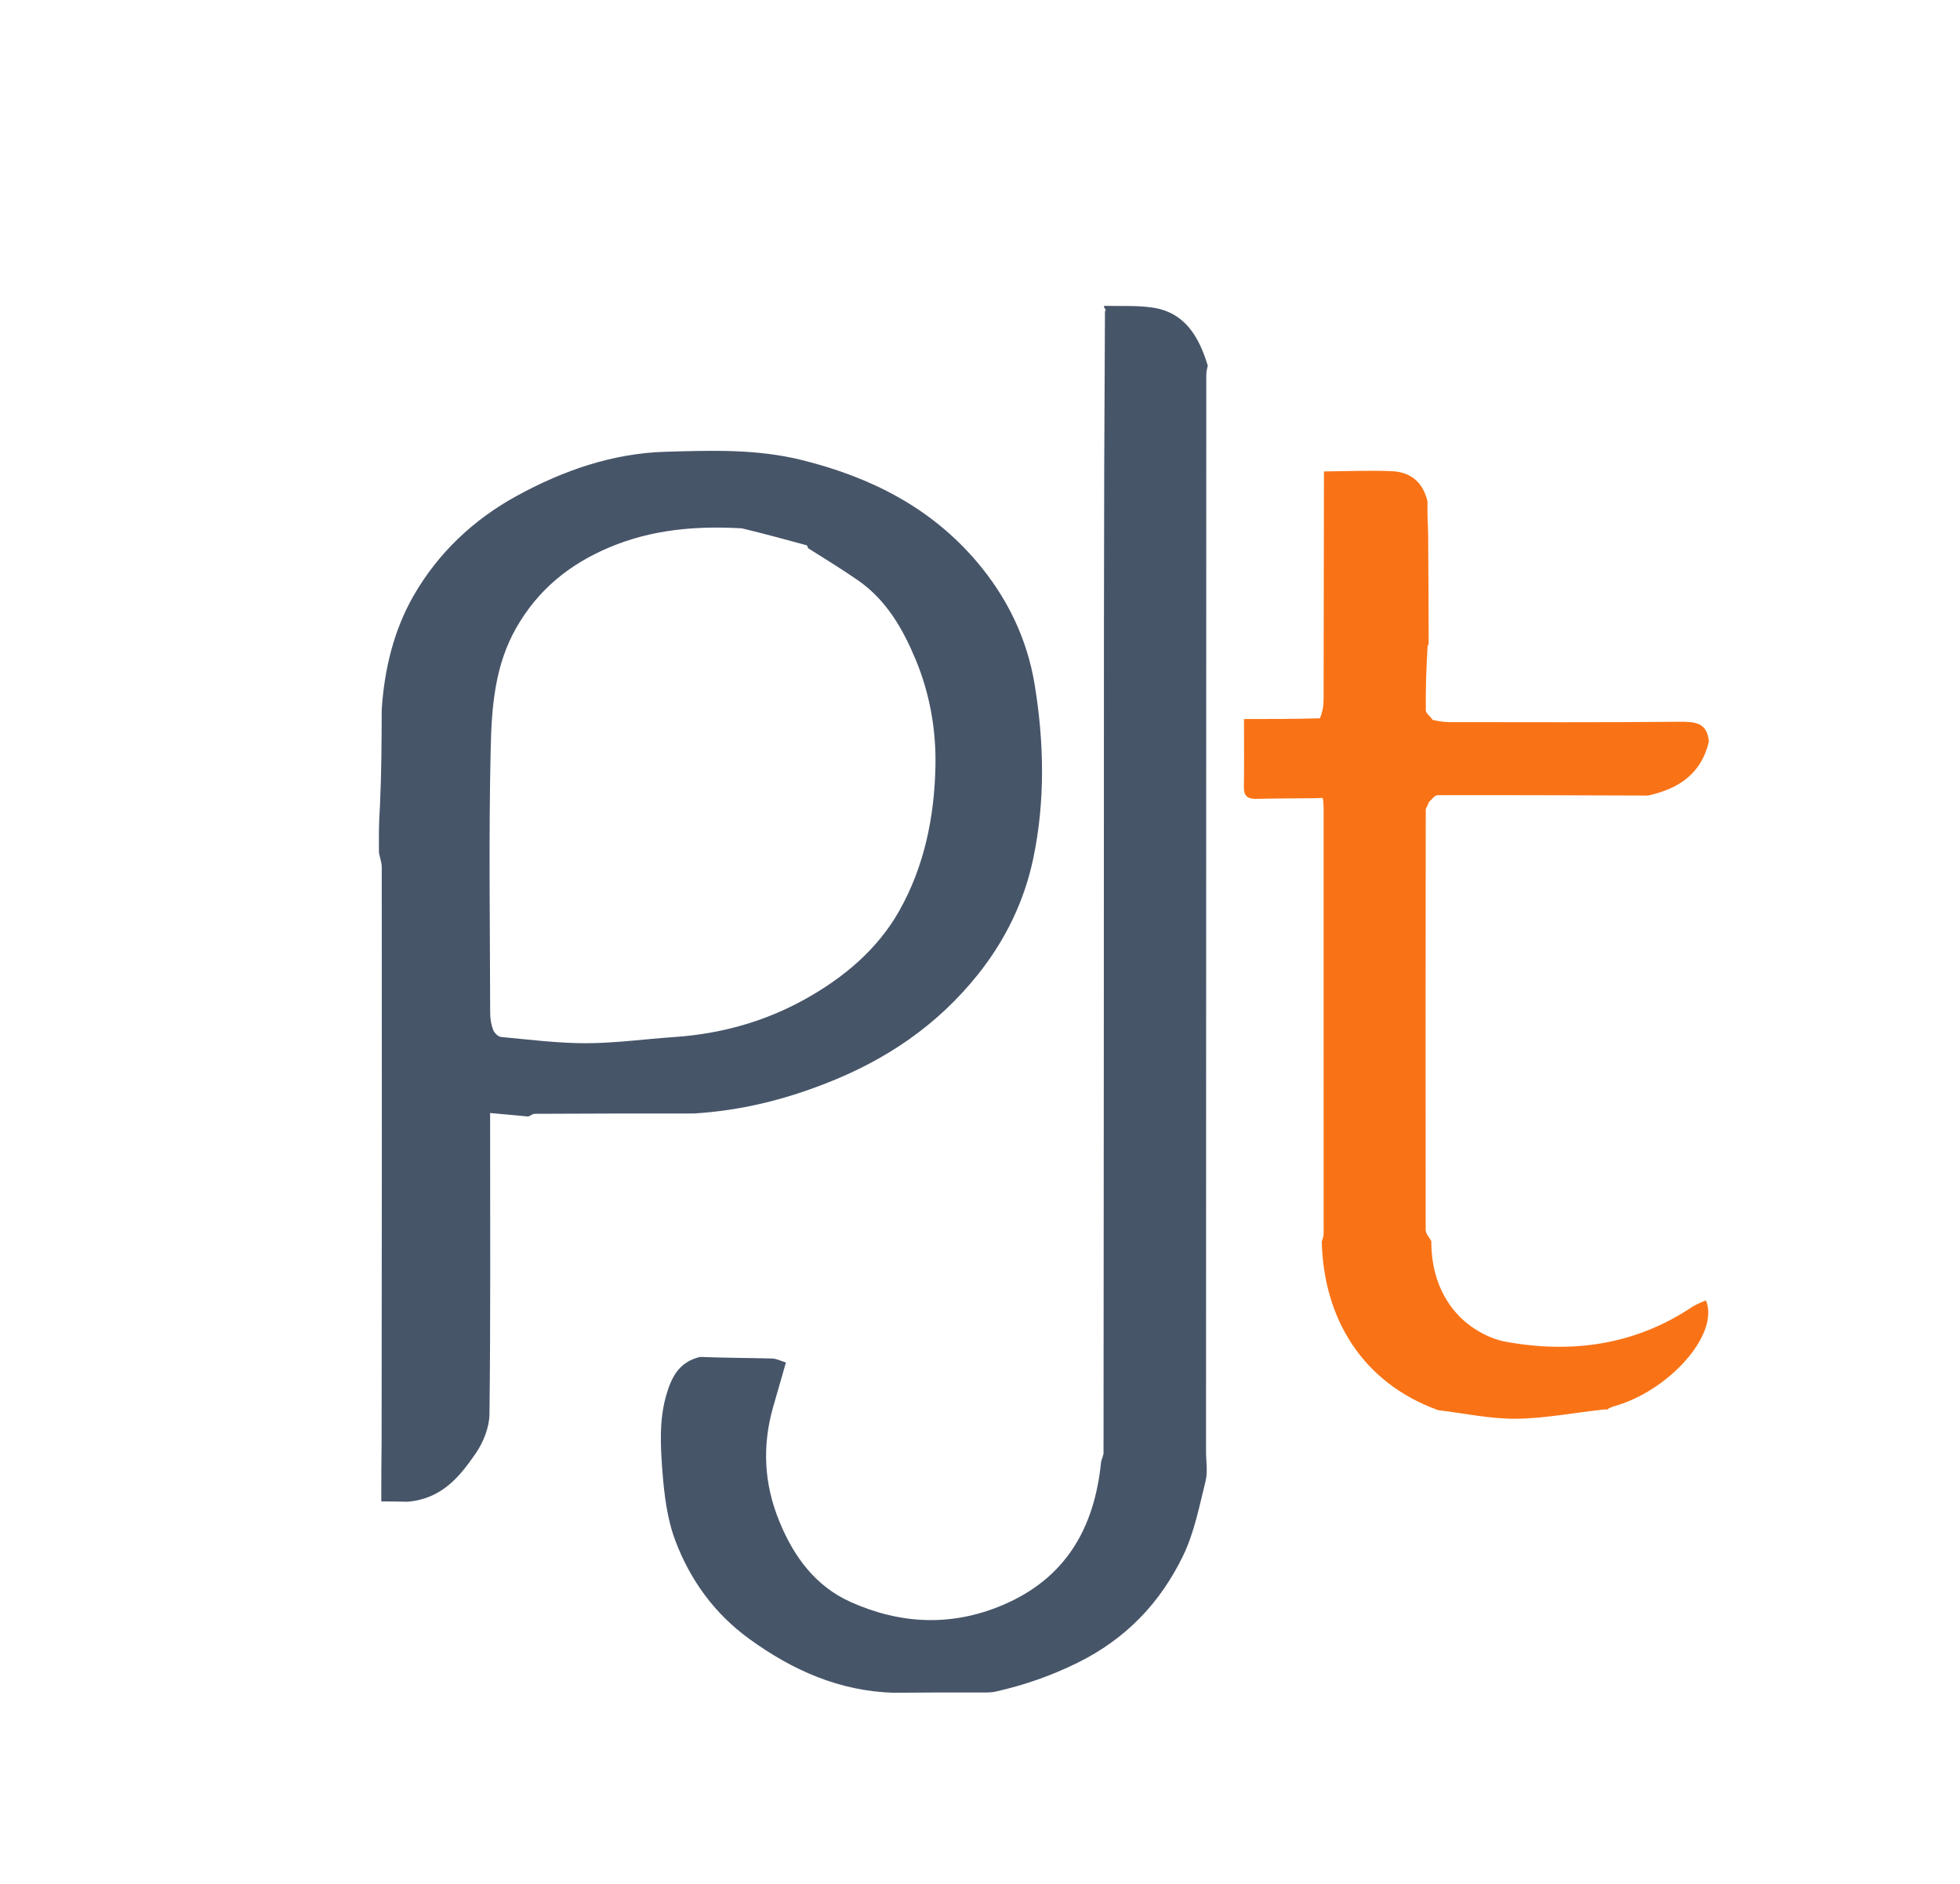
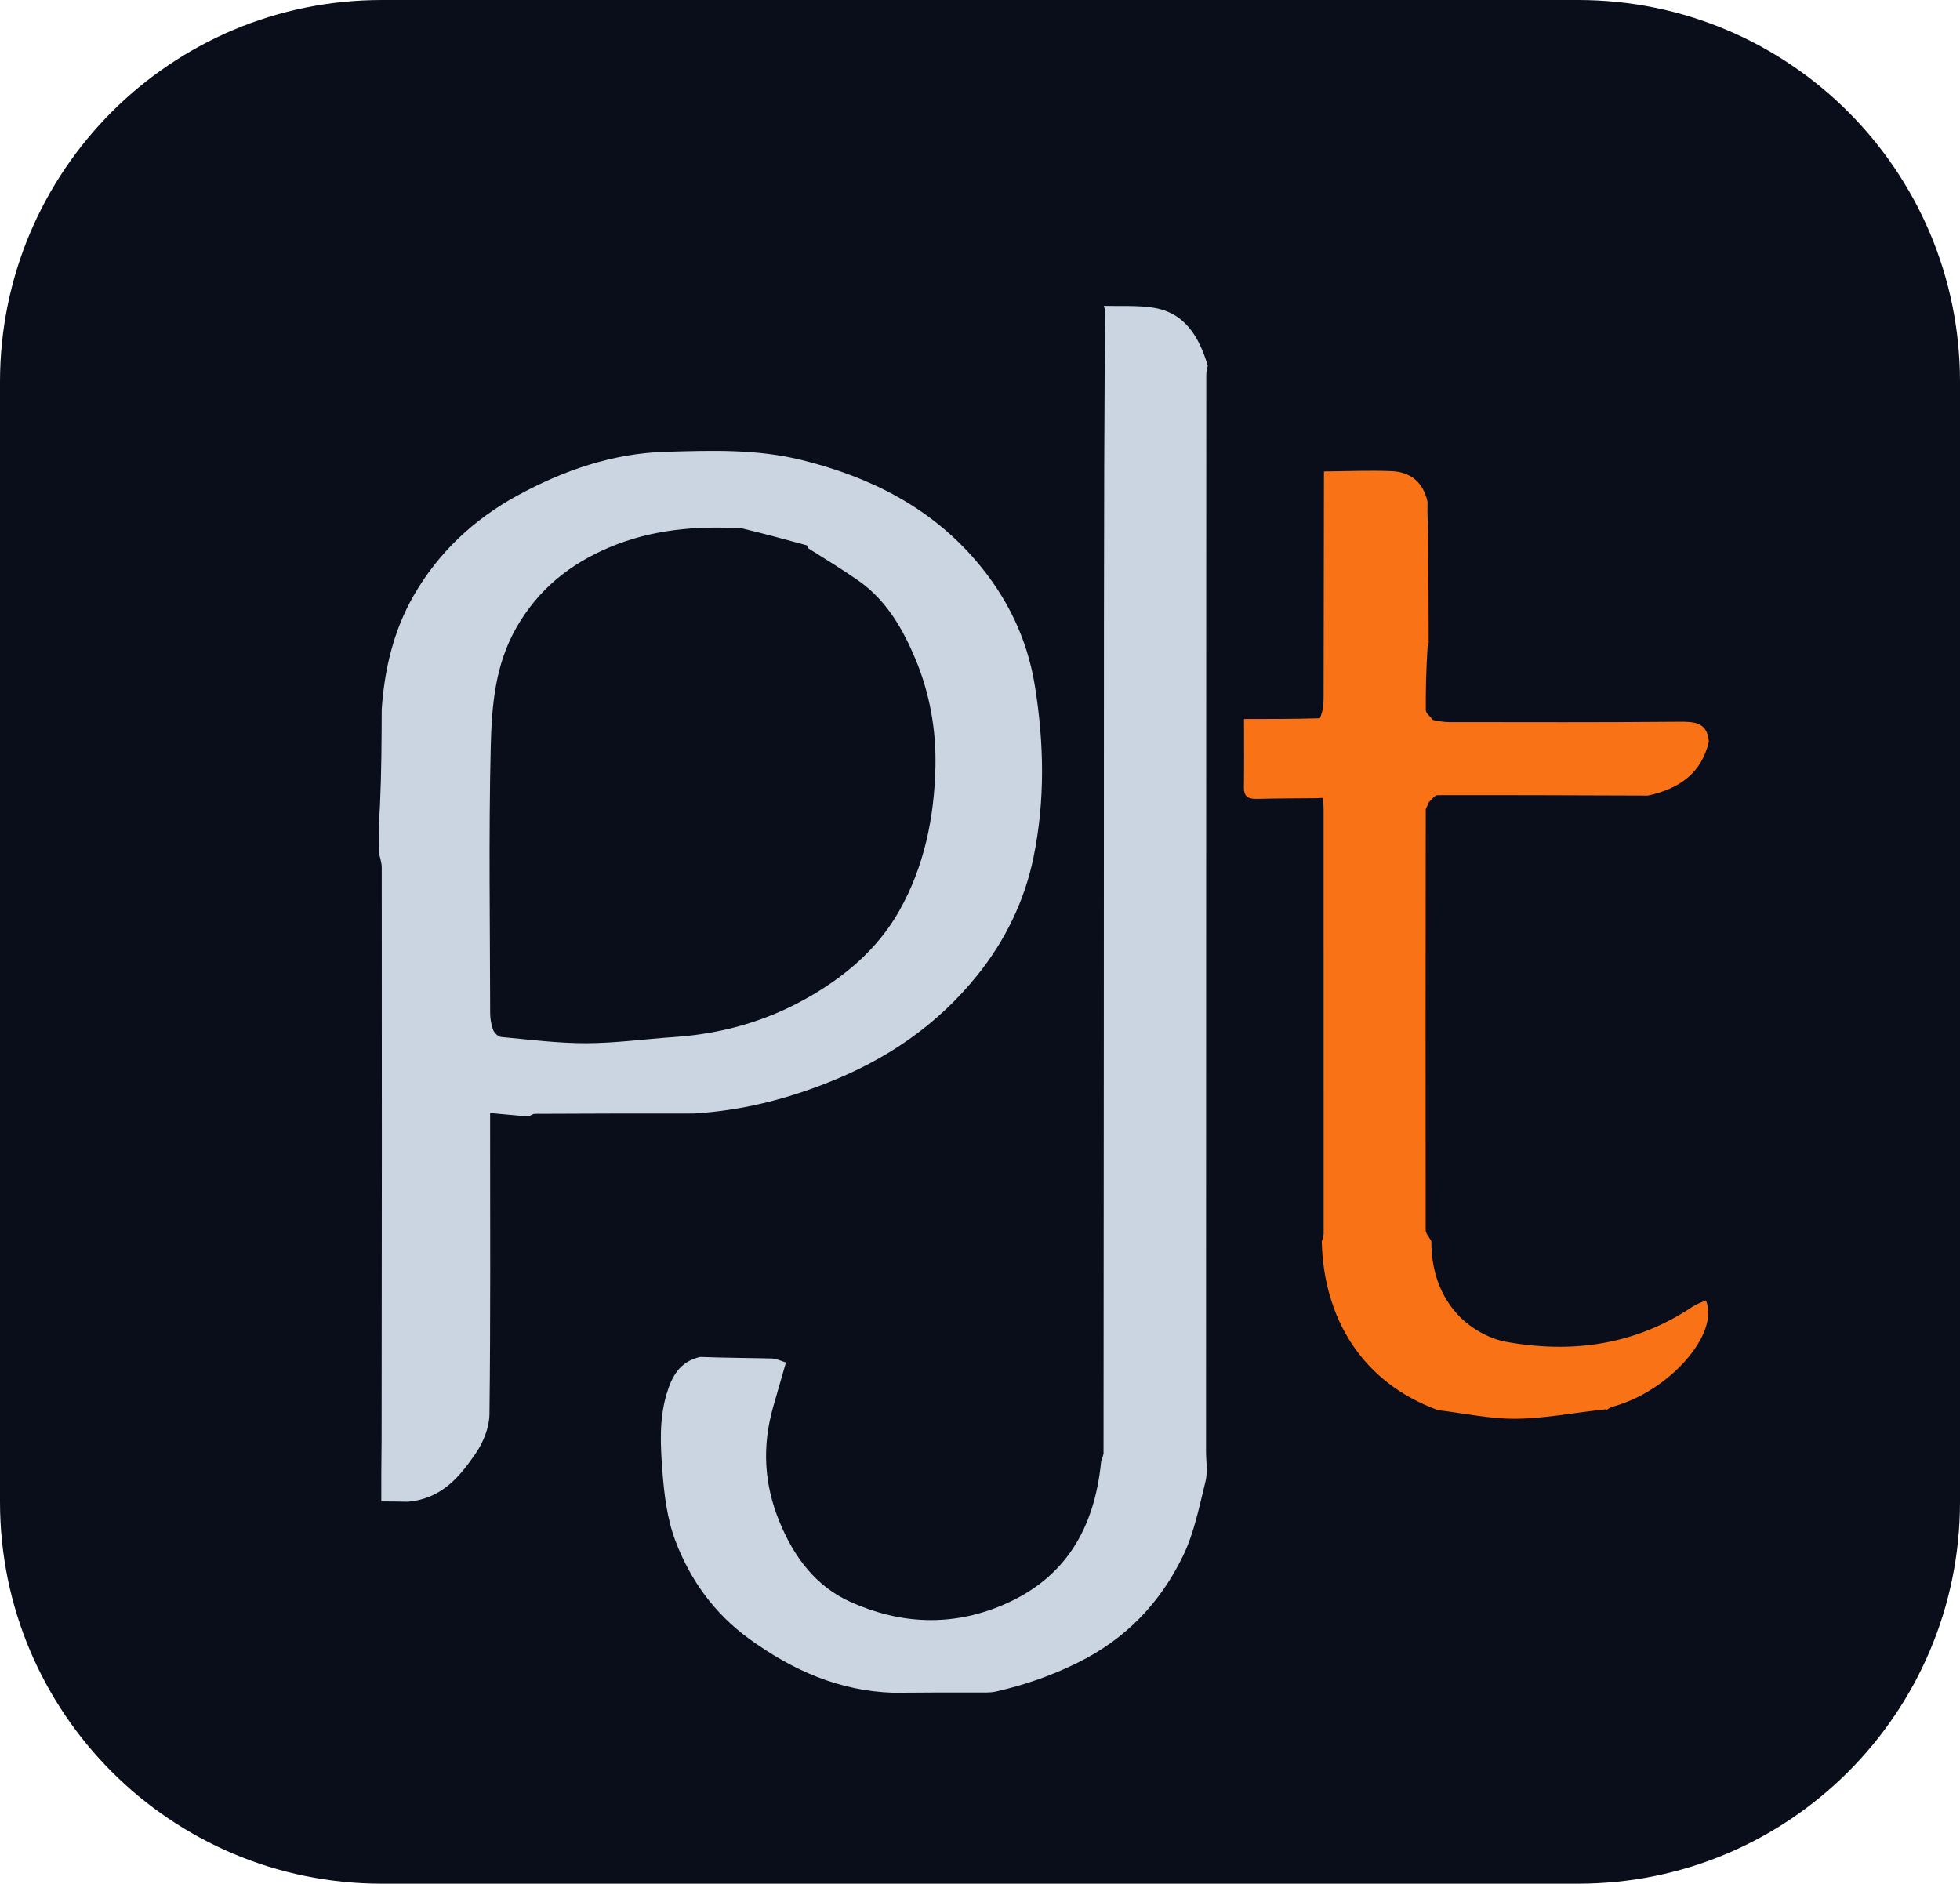
<svg xmlns="http://www.w3.org/2000/svg" viewBox="0 0 616 592">
-   <path fill="#475569" d=" M119.109,268.061  C119.065,263.325 119.021,258.589 119.421,253.196  C119.899,242.687 119.934,232.837 119.969,222.986  C120.801,210.331 123.749,198.052 130.022,187.149  C137.737,173.741 148.847,163.253 162.536,155.775  C177.101,147.819 192.594,142.45 209.243,141.977  C223.56,141.57 237.813,141.039 252.155,144.618  C273.67,149.987 292.434,159.495 306.837,176.352  C316.383,187.525 322.796,200.502 325.209,215.331  C328.162,233.471 328.494,251.657 324.792,269.555  C321.997,283.067 316.005,295.484 307.17,306.479  C294.397,322.376 278.384,333.158 259.423,340.54  C246.236,345.673 232.912,349.026 218.089,349.945  C200.893,349.93 184.498,349.959 168.104,350.046  C167.42,350.05 166.739,350.602 166.057,350.899  C162.33,350.556 158.603,350.213 154.038,349.793  C154.038,351.847 154.039,353.429 154.038,355.011  C154.034,384.823 154.195,414.637 153.832,444.445  C153.782,448.587 151.929,453.235 149.545,456.713  C144.536,464.019 138.879,471.055 128.118,471.963  C125.02,471.874 122.777,471.874 119.837,471.874  C119.837,465.353 119.837,459.164 119.933,452.517  C120.024,392.235 120.026,332.412 119.977,272.588  C119.976,271.079 119.411,269.57 119.109,268.061 M253.971,172.348  C253.971,172.348 253.941,171.986 253.599,171.392  C247.106,169.617 240.614,167.841 233.168,166.047  C218.891,165.223 204.96,166.354 191.542,172.014  C178.993,177.307 169.156,185.26 162.297,197.236  C155.526,209.056 154.531,222.078 154.227,234.946  C153.569,262.76 154.004,290.601 154.056,318.431  C154.06,320.201 154.378,322.06 155.005,323.705  C155.364,324.648 156.587,325.819 157.512,325.904  C166.426,326.726 175.361,327.884 184.287,327.861  C193.5,327.837 202.705,326.545 211.921,325.917  C226.588,324.918 240.395,321.087 253.262,313.883  C265.385,307.096 275.852,298.262 282.649,286.207  C290.48,272.319 293.654,256.844 293.995,240.914  C294.244,229.278 292.186,217.85 287.736,207.189  C283.771,197.69 278.586,188.61 269.773,182.472  C264.82,179.023 259.665,175.864 254.455,172.588  C254.455,172.588 254.326,172.424 253.971,172.348 z" />
-   <path fill="#475569" d=" M247.006,428.206  C245.664,432.869 244.309,437.528 242.983,442.195  C239.518,454.395 240.071,466.223 244.934,478.13  C249.516,489.348 256.37,498.546 267.324,503.461  C282.841,510.423 298.887,511.284 314.994,504.495  C334.974,496.075 343.956,480.233 346.049,459.536  C346.112,458.91 346.5,458.316 346.825,456.85  C346.925,369.105 346.92,282.216 346.954,195.328  C346.967,162.873 347.072,130.418 347.273,97.88  C347.609,97.486 347.531,97.236 347.108,96.818  C347.041,96.587 346.935,96.118 346.935,96.118  C352.031,96.265 357.199,95.926 362.209,96.661  C372.281,98.14 376.802,105.66 379.592,114.952  C379.186,116.4 379.119,117.229 379.119,118.058  C379.088,230.705 379.063,343.352 379.037,456  C379.026,459.181 379.631,462.515 378.885,465.514  C376.916,473.424 375.341,481.663 371.835,488.913  C364.686,503.697 353.885,515.056 338.665,522.57  C330.318,526.691 321.88,529.601 312.975,531.618  C310.993,532.067 308.868,531.882 305.976,531.907  C297.027,531.882 288.91,531.939 280.793,531.996  C263.776,531.467 249.07,524.935 235.479,515.064  C224.522,507.105 216.922,496.567 212.258,484.221  C209.66,477.344 208.733,469.649 208.174,462.238  C207.571,454.228 207.129,446.04 209.497,438.122  C211.094,432.779 213.439,427.993 220.033,426.452  C228.009,426.759 235.323,426.756 242.631,426.948  C244.099,426.987 245.548,427.767 247.006,428.206 z" />
+   <rect width="616" height="592" rx="120" fill="#0a0e1a" />
+   <path fill="#cbd5e1" d=" M119.109,268.061  C119.065,263.325 119.021,258.589 119.421,253.196  C119.899,242.687 119.934,232.837 119.969,222.986  C120.801,210.331 123.749,198.052 130.022,187.149  C137.737,173.741 148.847,163.253 162.536,155.775  C177.101,147.819 192.594,142.45 209.243,141.977  C223.56,141.57 237.813,141.039 252.155,144.618  C273.67,149.987 292.434,159.495 306.837,176.352  C316.383,187.525 322.796,200.502 325.209,215.331  C328.162,233.471 328.494,251.657 324.792,269.555  C321.997,283.067 316.005,295.484 307.17,306.479  C294.397,322.376 278.384,333.158 259.423,340.54  C246.236,345.673 232.912,349.026 218.089,349.945  C200.893,349.93 184.498,349.959 168.104,350.046  C167.42,350.05 166.739,350.602 166.057,350.899  C162.33,350.556 158.603,350.213 154.038,349.793  C154.038,351.847 154.039,353.429 154.038,355.011  C154.034,384.823 154.195,414.637 153.832,444.445  C153.782,448.587 151.929,453.235 149.545,456.713  C144.536,464.019 138.879,471.055 128.118,471.963  C125.02,471.874 122.777,471.874 119.837,471.874  C119.837,465.353 119.837,459.164 119.933,452.517  C120.024,392.235 120.026,332.412 119.977,272.588  C119.976,271.079 119.411,269.57 119.109,268.061 M253.971,172.348  C253.971,172.348 253.941,171.986 253.599,171.392  C247.106,169.617 240.614,167.841 233.168,166.047  C218.891,165.223 204.96,166.354 191.542,172.014  C178.993,177.307 169.156,185.26 162.297,197.236  C155.526,209.056 154.531,222.078 154.227,234.946  C153.569,262.76 154.004,290.601 154.056,318.431  C154.06,320.201 154.378,322.06 155.005,323.705  C155.364,324.648 156.587,325.819 157.512,325.904  C166.426,326.726 175.361,327.884 184.287,327.861  C193.5,327.837 202.705,326.545 211.921,325.917  C226.588,324.918 240.395,321.087 253.262,313.883  C265.385,307.096 275.852,298.262 282.649,286.207  C290.48,272.319 293.654,256.844 293.995,240.914  C294.244,229.278 292.186,217.85 287.736,207.189  C283.771,197.69 278.586,188.61 269.773,182.472  C264.82,179.023 259.665,175.864 254.455,172.588  C254.455,172.588 254.326,172.424 253.971,172.348 z" />
+   <path fill="#cbd5e1" d=" M247.006,428.206  C245.664,432.869 244.309,437.528 242.983,442.195  C239.518,454.395 240.071,466.223 244.934,478.13  C249.516,489.348 256.37,498.546 267.324,503.461  C282.841,510.423 298.887,511.284 314.994,504.495  C334.974,496.075 343.956,480.233 346.049,459.536  C346.112,458.91 346.5,458.316 346.825,456.85  C346.925,369.105 346.92,282.216 346.954,195.328  C346.967,162.873 347.072,130.418 347.273,97.88  C347.609,97.486 347.531,97.236 347.108,96.818  C347.041,96.587 346.935,96.118 346.935,96.118  C352.031,96.265 357.199,95.926 362.209,96.661  C372.281,98.14 376.802,105.66 379.592,114.952  C379.186,116.4 379.119,117.229 379.119,118.058  C379.088,230.705 379.063,343.352 379.037,456  C379.026,459.181 379.631,462.515 378.885,465.514  C376.916,473.424 375.341,481.663 371.835,488.913  C364.686,503.697 353.885,515.056 338.665,522.57  C330.318,526.691 321.88,529.601 312.975,531.618  C310.993,532.067 308.868,531.882 305.976,531.907  C297.027,531.882 288.91,531.939 280.793,531.996  C263.776,531.467 249.07,524.935 235.479,515.064  C224.522,507.105 216.922,496.567 212.258,484.221  C209.66,477.344 208.733,469.649 208.174,462.238  C207.571,454.228 207.129,446.04 209.497,438.122  C211.094,432.779 213.439,427.993 220.033,426.452  C228.009,426.759 235.323,426.756 242.631,426.948  C244.099,426.987 245.548,427.767 247.006,428.206 z" />
  <path fill="#f97316" d=" M451.964,443.177  C427.915,434.455 415.986,414.103 415.412,390.221  C415.88,388.856 416.005,388.197 416.005,387.539  C416.01,343.117 416.006,298.694 415.993,254.272  C415.993,253.112 415.916,251.946 415.729,250.807  C415.716,250.723 414.516,250.833 413.868,250.853  C407.555,250.915 401.241,250.916 394.93,251.067  C392.287,251.131 390.895,250.345 390.94,247.418  C391.048,240.462 390.975,233.504 390.975,225.976  C398.828,225.976 406.411,225.976 414.823,225.743  C415.769,223.527 415.985,221.544 415.99,219.561  C416.045,195.762 416.069,171.964 416.101,148.165  C423.182,148.106 430.274,147.782 437.34,148.07  C443.114,148.306 447.246,151.331 448.656,157.684  C448.513,161.668 448.822,165.074 448.854,168.482  C448.959,179.705 448.965,190.928 449.009,202.152  C449.009,202.152 449.019,202.494 448.686,202.998  C448.241,210.084 448.048,216.667 448.113,223.247  C448.122,224.164 449.405,225.068 450.098,225.977  C450.098,225.977 450,226.005 450.28,226.259  C452.193,226.663 453.826,226.942 455.46,226.943  C479.511,226.961 503.564,227.054 527.613,226.837  C532.55,226.793 536.576,226.943 537.072,233.08  C534.776,242.831 528.065,247.819 517.927,250.029  C495.311,249.954 473.549,249.854 451.788,249.908  C450.868,249.91 449.953,251.348 449.035,252.117  C449.035,252.117 449.013,252.505 448.684,253.031  C448.263,253.874 448.091,254.192 448.091,254.511  C448.049,298.52 448.006,342.528 448.069,386.537  C448.07,387.715 449.228,388.892 449.847,390.07  C449.8,399.077 452.542,407.437 458.681,413.717  C462.417,417.538 468.022,420.735 473.246,421.684  C494.007,425.455 513.889,422.744 531.867,410.707  C533.16,409.842 534.698,409.344 536.143,408.666  C540.565,419.312 524.454,437.254 507.092,442.014  C505.922,442.365 505.456,442.729 504.989,443.093  C504.989,443.093 505.002,443.011 504.625,442.915  C495.035,443.915 485.831,445.768 476.606,445.881  C468.404,445.982 460.179,444.154 451.964,443.177 z" />
</svg>
